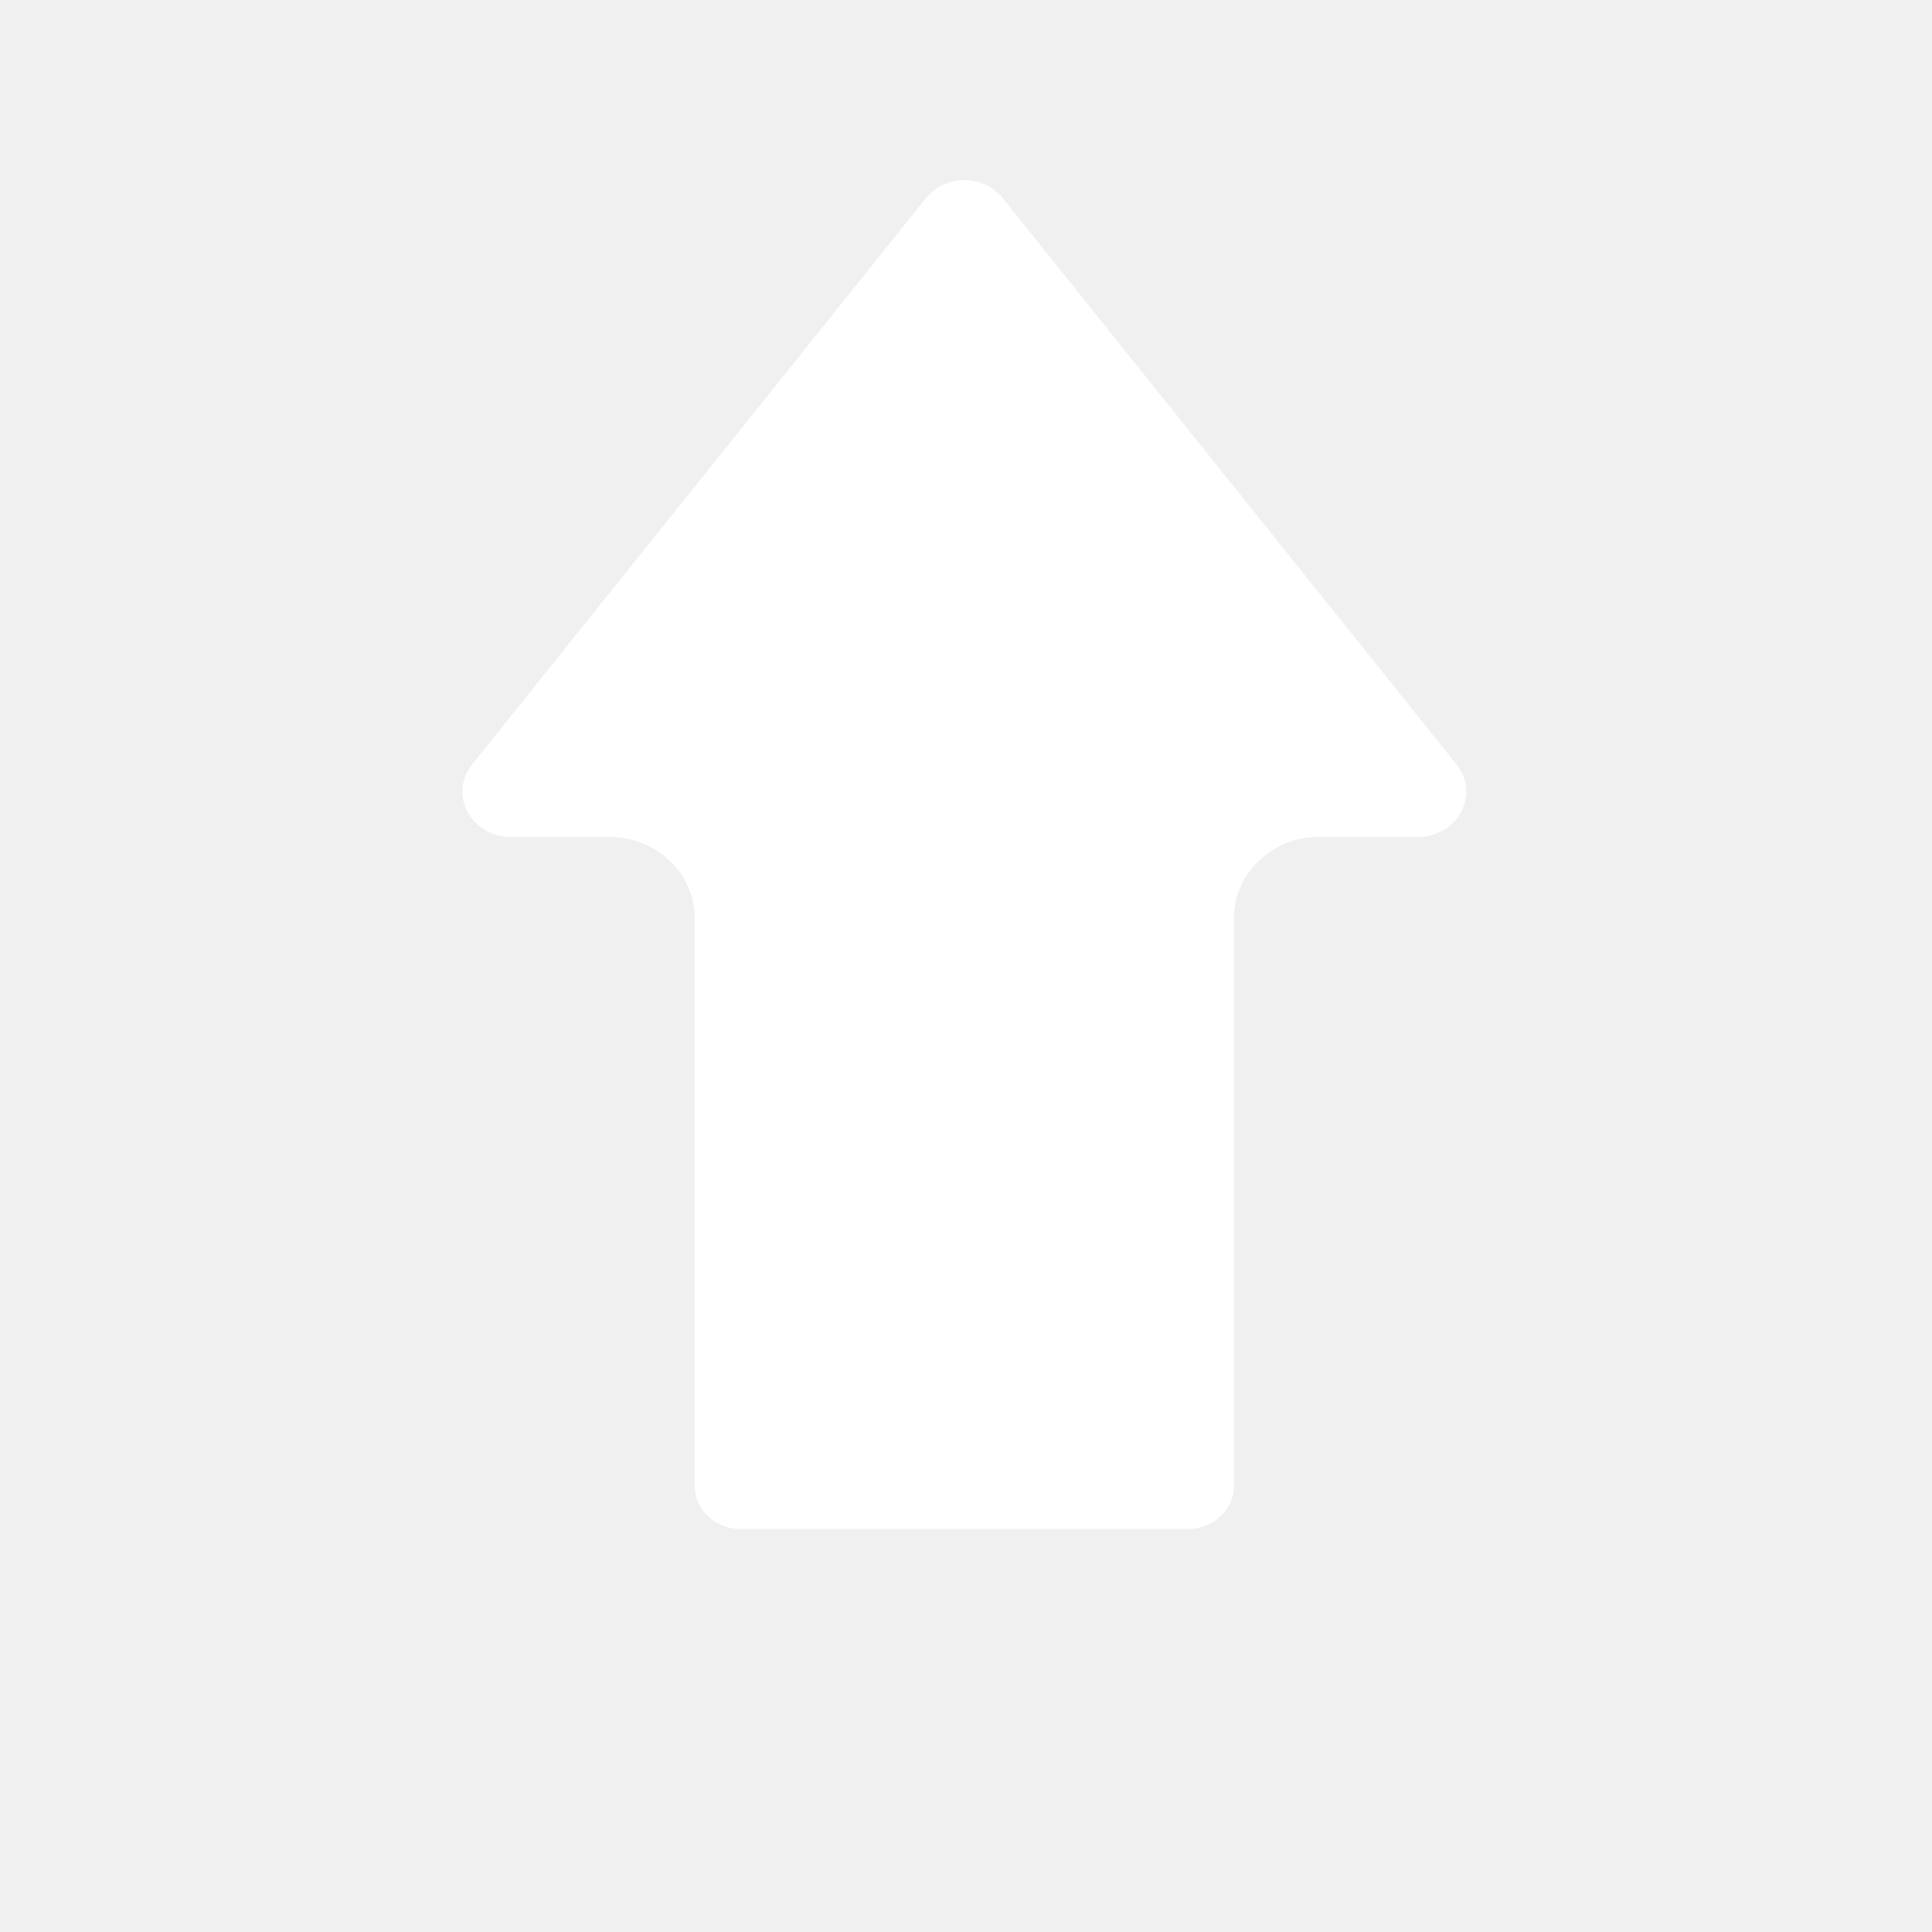
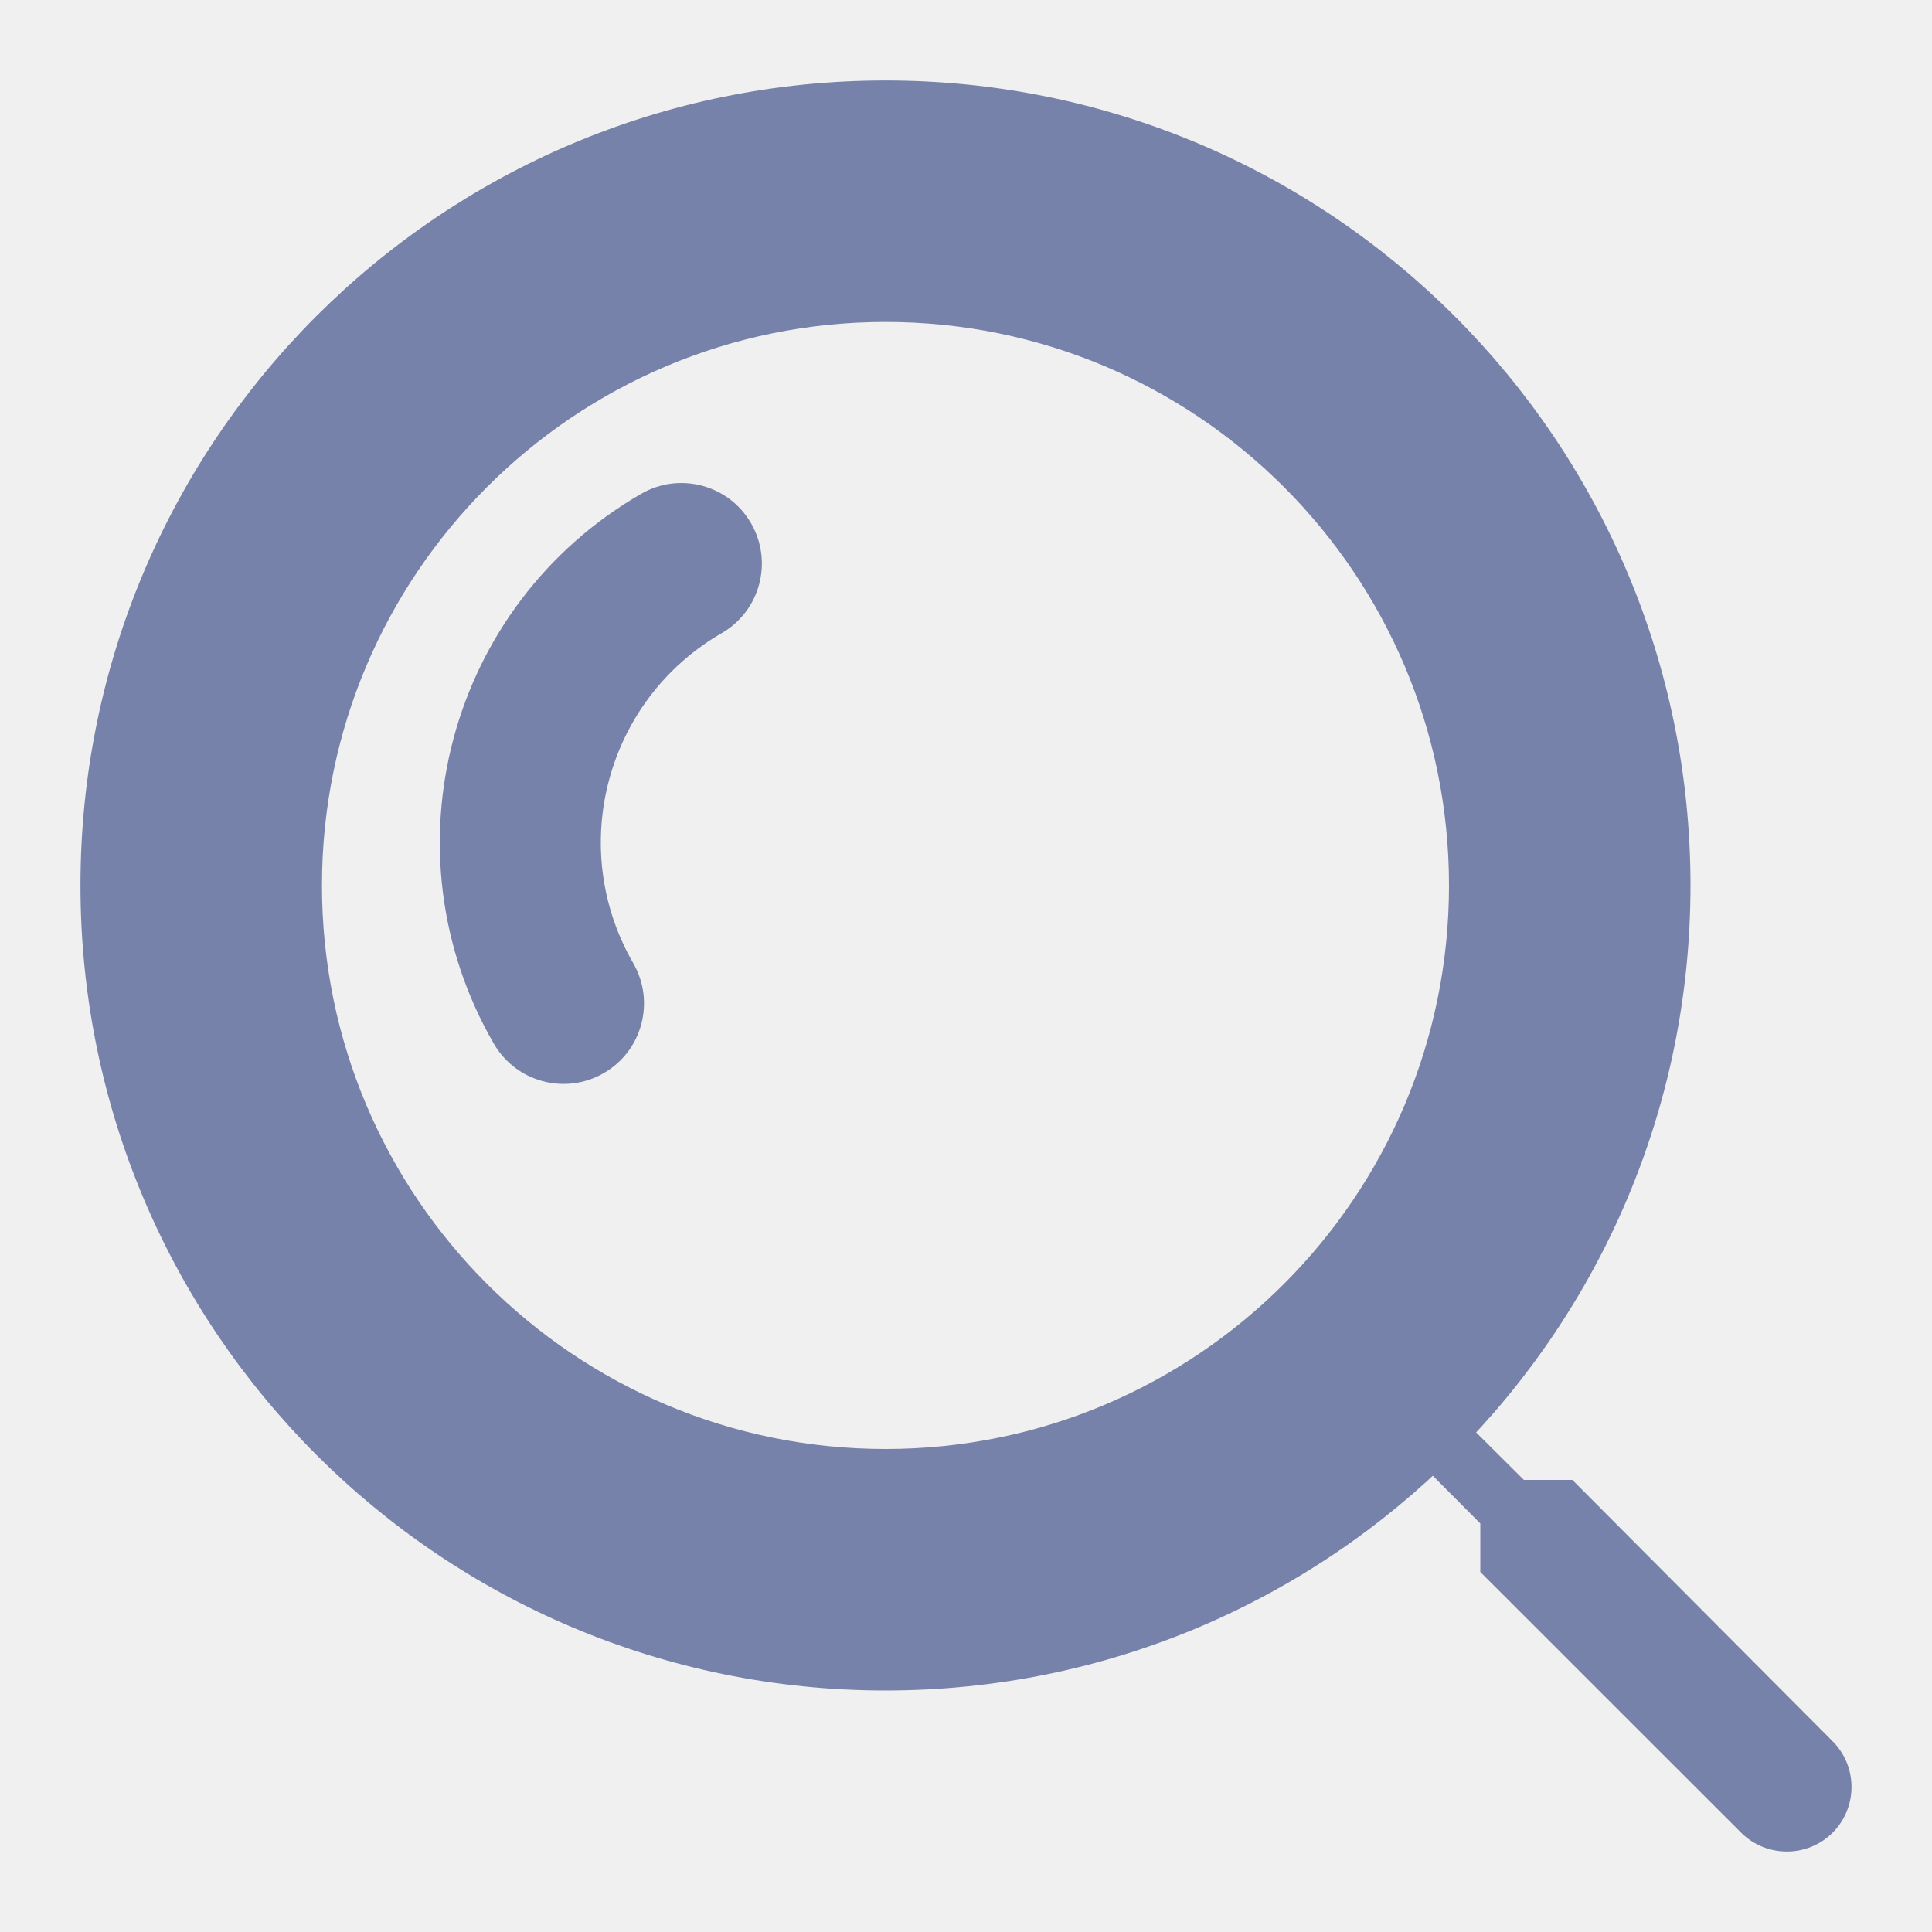
- <svg xmlns="http://www.w3.org/2000/svg" width="28" height="28" viewBox="0 0 28 28" fill="none">
-   <g id="icon_public_94">
-     <path id="Vector" d="M8.841 12.13L7.401 12.13C7.123 12.13 6.88 11.981 6.764 11.743C6.658 11.522 6.687 11.273 6.843 11.079L13.419 2.872C13.552 2.706 13.755 2.611 13.976 2.611C14.197 2.611 14.399 2.706 14.533 2.872L21.109 11.079C21.264 11.273 21.294 11.522 21.188 11.743C21.073 11.981 20.829 12.13 20.552 12.13H19.112C18.785 12.13 18.478 12.252 18.247 12.473C18.011 12.697 17.883 12.995 17.883 13.313L17.883 21.538C17.883 21.88 17.587 22.159 17.222 22.159L10.73 22.159C10.552 22.159 10.385 22.093 10.259 21.973C10.136 21.857 10.069 21.702 10.069 21.538L10.07 13.313C10.069 12.661 9.518 12.13 8.841 12.13Z" fill="white" />
+ <svg xmlns="http://www.w3.org/2000/svg" width="20" height="20" viewBox="0 0 20 20" fill="none">
+   <g id="icon_public_96" clip-path="url(#clip0_12376_5042)">
+     <path id="Subtract" d="M14.356 14.798C14.513 14.659 14.663 14.509 14.802 14.352L15.775 15.32H16.277L18.971 18.025C19.232 18.286 19.232 18.711 18.971 18.972C18.711 19.232 18.285 19.232 18.024 18.972L15.324 16.273V15.771L14.356 14.798Z" fill="#7782AA" />
+     <path id="Ellipse 105 (Stroke)" fill-rule="evenodd" clip-rule="evenodd" d="M9.167 15C12.388 15 15 12.388 15 9.166C15 5.945 12.388 3.333 9.167 3.333C5.945 3.333 3.333 5.945 3.333 9.166C3.333 12.388 5.945 15 9.167 15ZM9.167 17.5C13.769 17.5 17.5 13.769 17.5 9.166C17.5 4.564 13.769 0.833 9.167 0.833C4.564 0.833 0.833 4.564 0.833 9.166C0.833 13.769 4.564 17.5 9.167 17.5Z" fill="#7782AA" />
+     <path id="Ellipse 106 (Stroke)" fill-rule="evenodd" clip-rule="evenodd" d="M7.47 6.555C6.274 7.246 5.865 8.775 6.555 9.97C6.785 10.369 6.649 10.879 6.25 11.109C5.851 11.339 5.342 11.202 5.112 10.804C3.961 8.811 4.644 6.263 6.637 5.112C7.035 4.882 7.545 5.018 7.775 5.417C8.005 5.816 7.869 6.325 7.47 6.555Z" fill="#7782AA" />
  </g>
+   <defs>
+     <clipPath id="clip0_12376_5042">
+       <rect width="20" height="20" fill="white" />
+     </clipPath>
+   </defs>
</svg>
